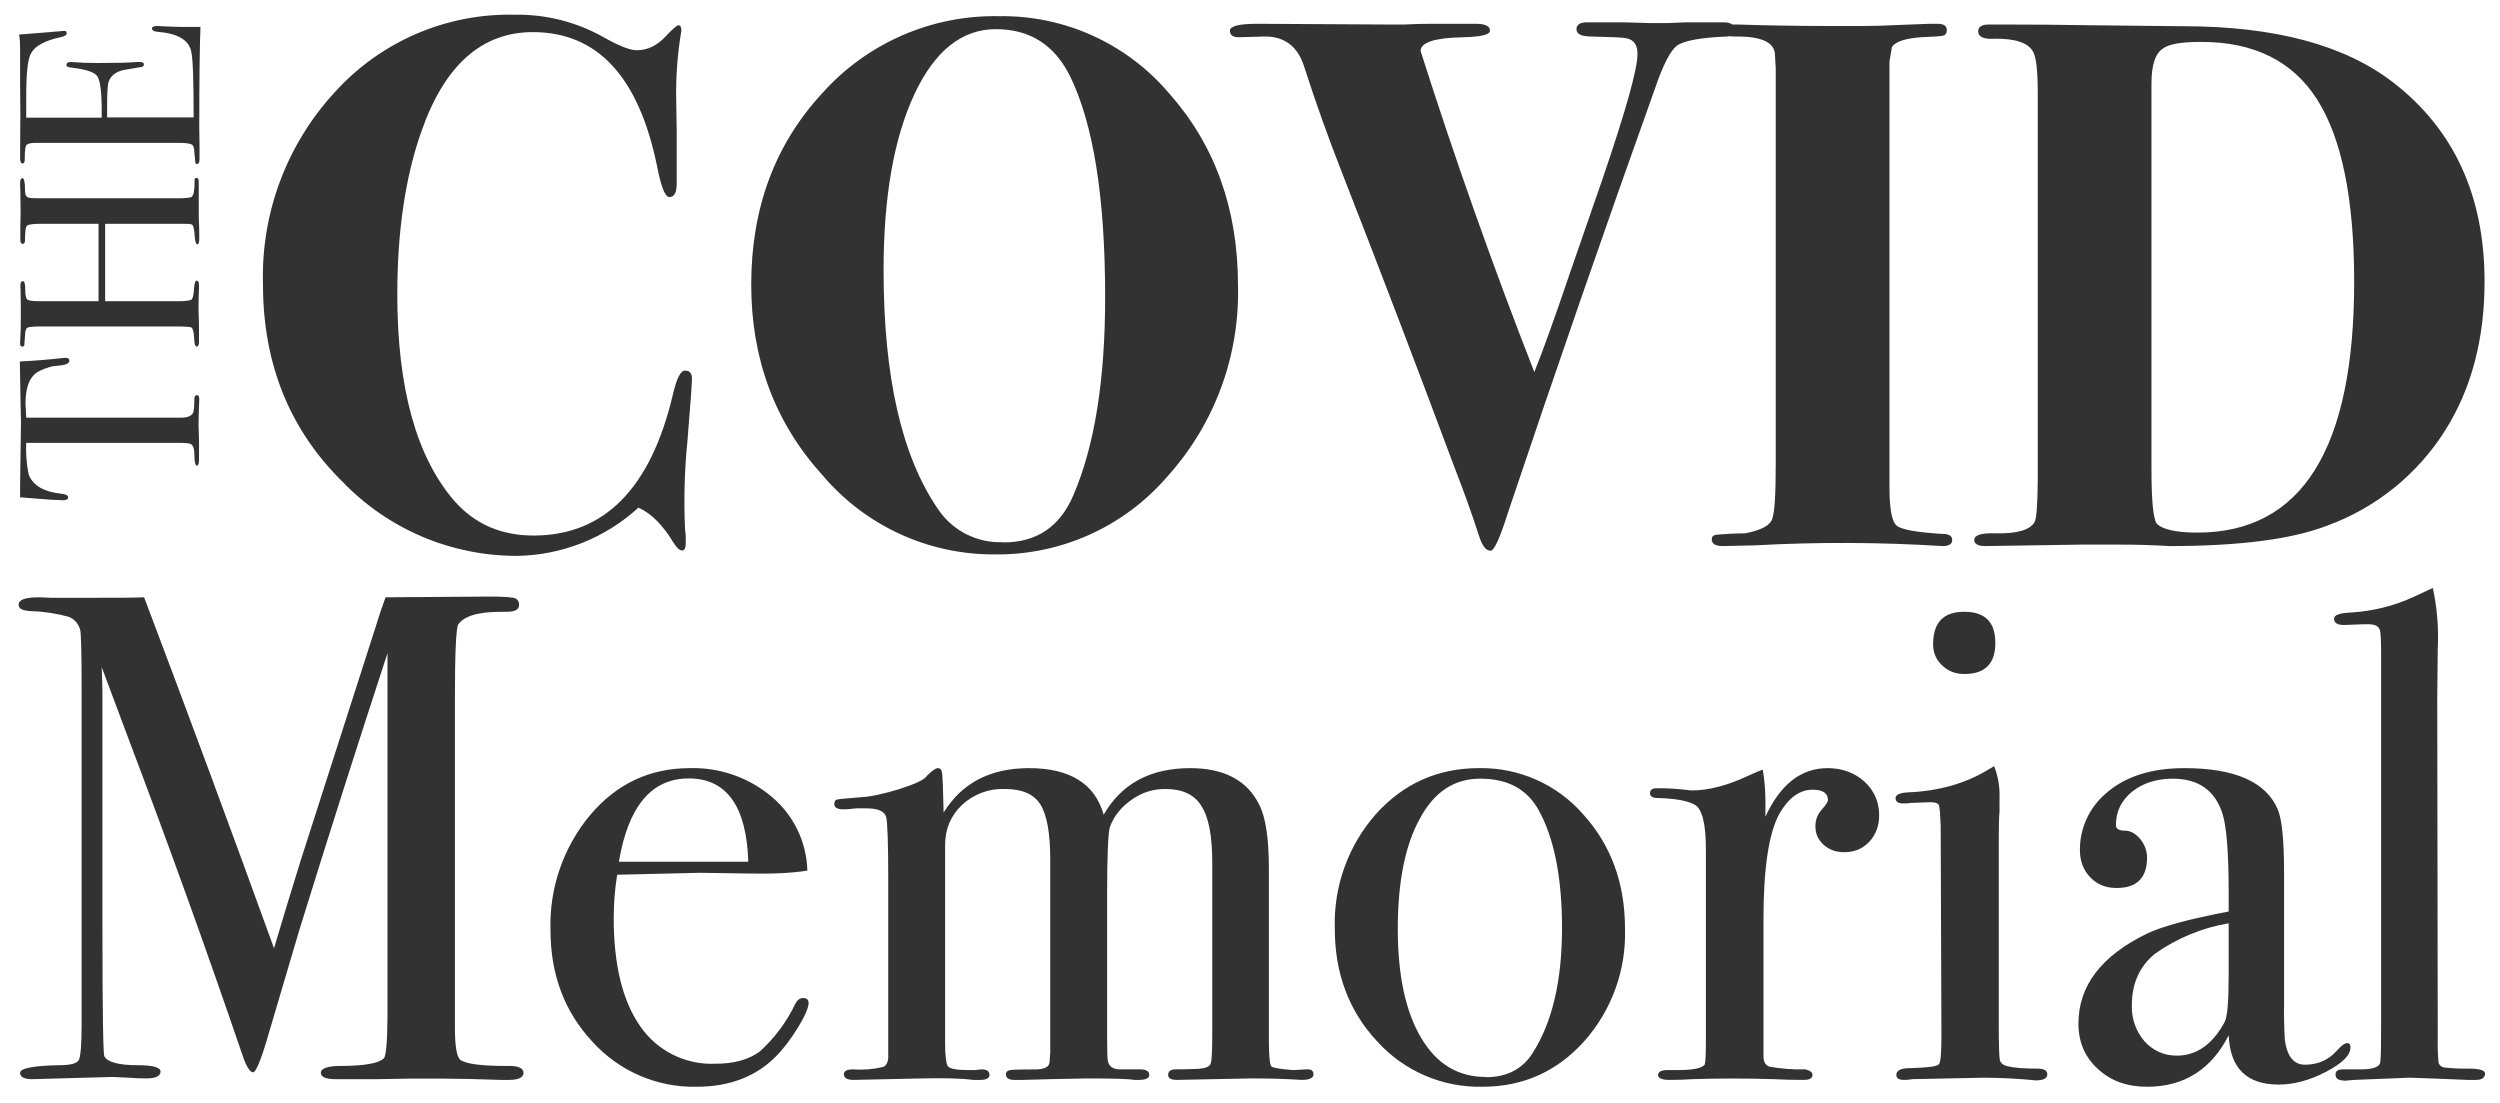
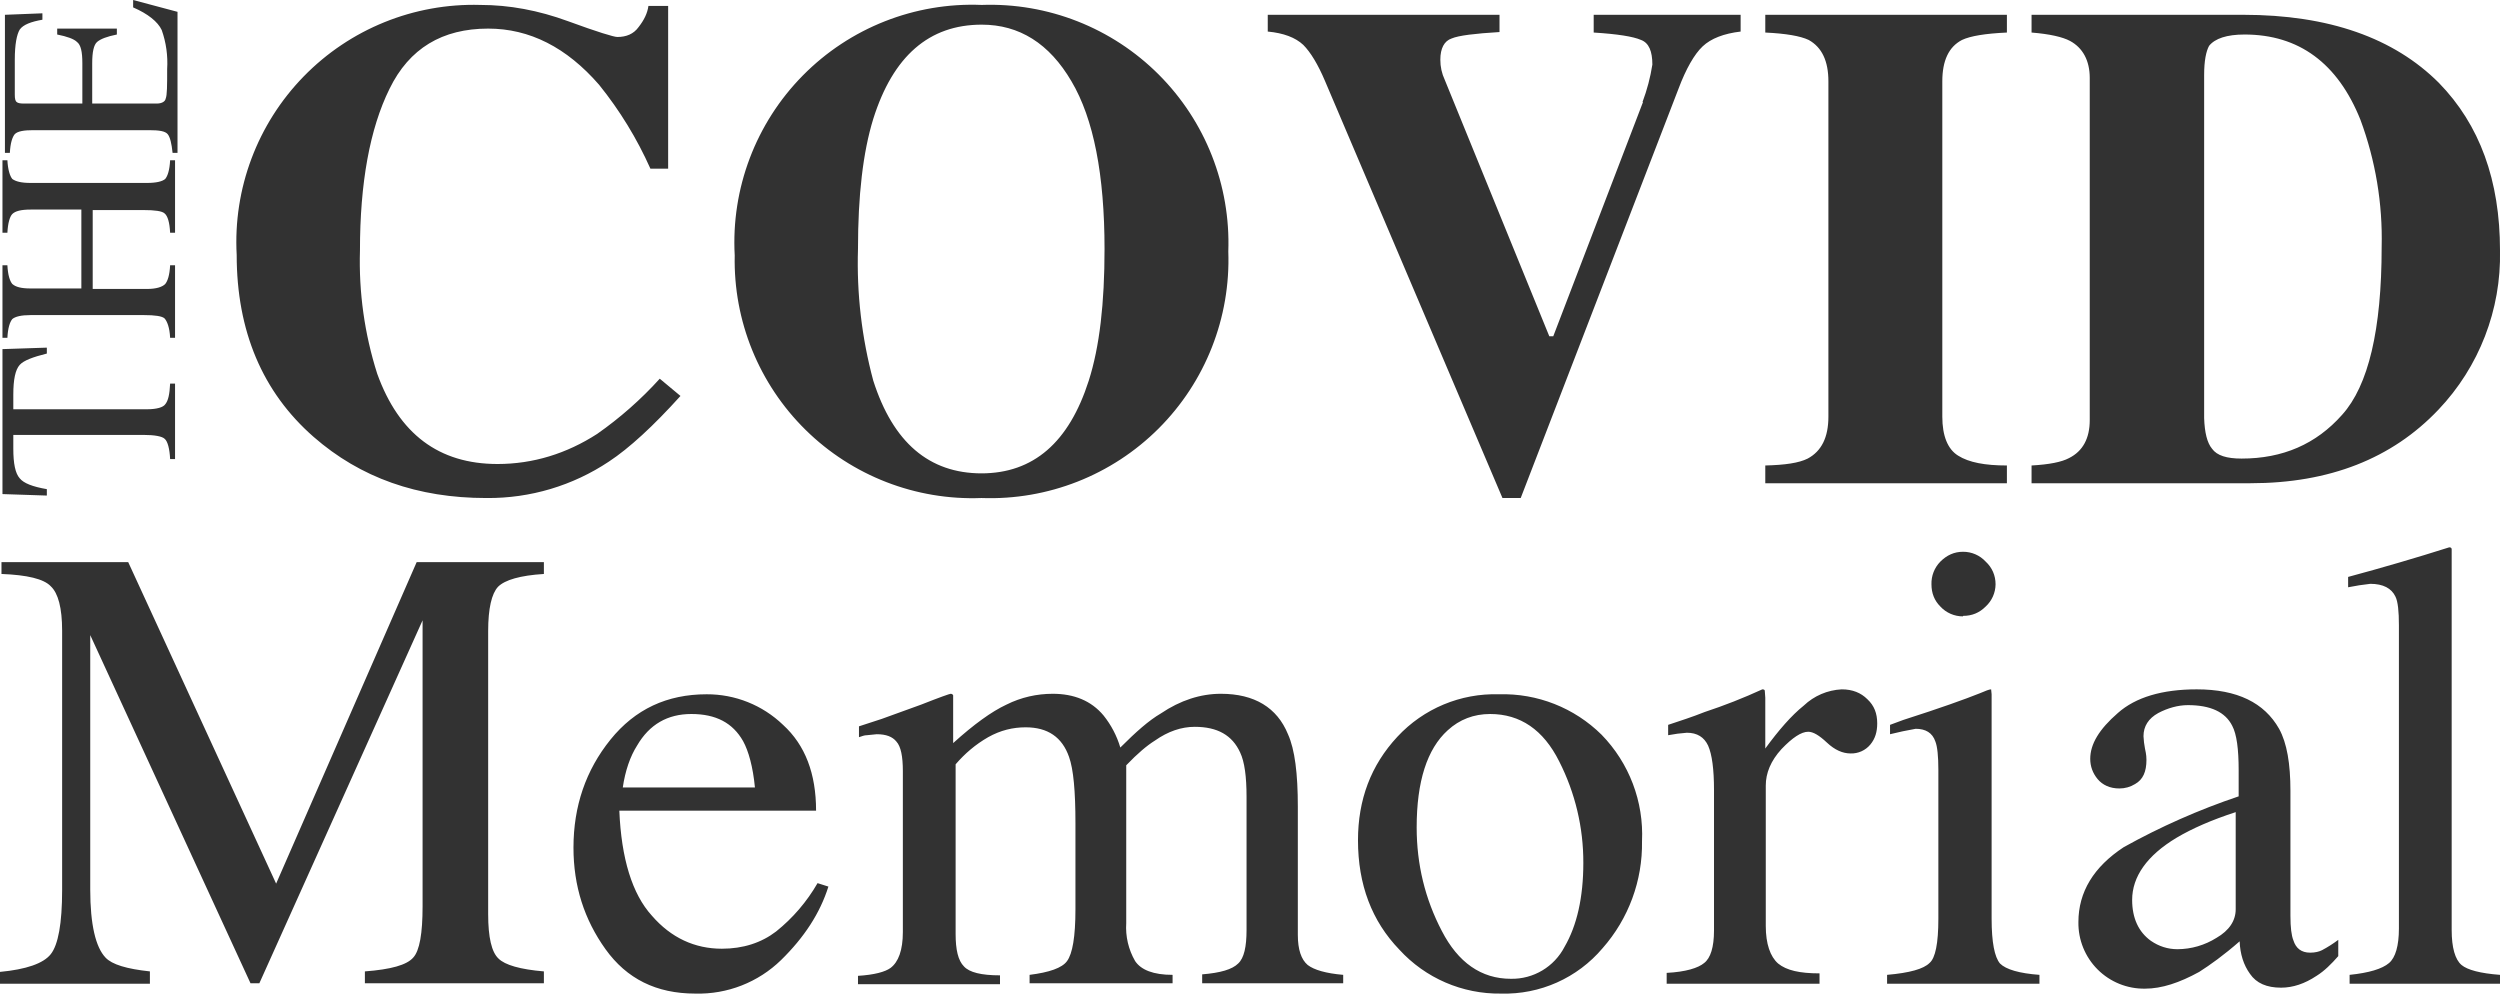
- <svg xmlns="http://www.w3.org/2000/svg" viewBox="0 0 102 45">
+ <svg xmlns="http://www.w3.org/2000/svg" viewBox="0 0 507 202">
  <defs />
  <g fill="#323232" fill-rule="nonzero">
-     <path d="M20.76 44.06c.4 0 .6-.1.6-.29 0-.18-.2-.28-.57-.28h-.17c-.98 0-1.6-.08-1.84-.25-.15-.13-.22-.58-.22-1.33V28.5c0-1.9.05-2.9.14-3.03.17-.23.48-.38.93-.45.19-.04.55-.06 1.07-.06.32 0 .48-.1.48-.28 0-.12-.04-.2-.14-.26-.1-.05-.45-.08-1.07-.08l-4.24.03c-.13.35-.28.8-.45 1.35l-3 9.35c-.37 1.19-.74 2.4-1.1 3.62a1055.43 1055.43 0 00-5.3-14.32c-.46.02-1.24.02-2.35.02H2.06a8.1 8.1 0 00-.48-.02c-.55 0-.82.1-.82.3 0 .16.15.24.45.26a6.8 6.8 0 011.58.23c.25.1.4.27.48.53.04.14.06.98.06 2.55v13.53c0 .83-.04 1.32-.11 1.47-.08.15-.34.22-.8.22-1.07.02-1.6.13-1.6.31 0 .17.16.26.5.26l3.25-.09.7.03c.22.02.44.03.69.03.4 0 .59-.1.59-.28 0-.17-.31-.26-.93-.26-.77 0-1.23-.12-1.36-.36-.05-.04-.08-1.78-.08-5.23v-9.44c0-.5-.02-.9-.03-1.21l1.13 3.02A410.6 410.6 0 019.9 43.07c.15.45.3.68.43.68.1 0 .3-.45.56-1.33l1.33-4.5a730.71 730.71 0 013.59-11.27v14.86c-.01 1.03-.06 1.58-.15 1.67-.2.2-.79.31-1.75.31-.54 0-.82.1-.82.28 0 .17.2.26.6.26h1.72a80.36 80.36 0 015.03.03h.3zm7.66.28c1.35 0 2.43-.42 3.24-1.24.3-.3.6-.7.9-1.18.29-.48.43-.81.43-1 0-.13-.07-.2-.22-.2-.14 0-.24.08-.32.23A6.21 6.21 0 0131 42.9c-.46.34-1.06.5-1.81.5a3.53 3.53 0 01-3.07-1.53c-.72-1.03-1.08-2.5-1.08-4.4 0-.56.04-1.15.14-1.78l3.39-.08 1.97.03c1 .02 1.8-.02 2.4-.12a4.06 4.06 0 00-1.44-3 4.96 4.96 0 00-3.36-1.18c-1.62 0-2.97.63-4.05 1.9a6.99 6.99 0 00-1.63 4.71c0 1.81.57 3.33 1.71 4.55a5.57 5.57 0 004.26 1.84zm2.11-9.18h-5.28c.38-2.26 1.33-3.4 2.85-3.4 1.55 0 2.36 1.14 2.43 3.4zm9.47 8.9c.24 0 .37-.07.37-.2 0-.15-.1-.23-.32-.23l-.3.03h-.23c-.47 0-.75-.05-.84-.15-.08-.1-.12-.44-.12-1v-8.03c0-.66.23-1.2.69-1.64a2.44 2.44 0 011.74-.65c.7 0 1.18.2 1.45.62s.41 1.17.41 2.26v7.88l-.03.4c-.02.17-.18.26-.48.28-.64 0-1.01.01-1.13.03-.11.02-.17.08-.17.17 0 .15.12.23.34.23h.37l1.09-.03 1.5-.03c1.1 0 1.74.02 1.93.06h.2c.28 0 .42-.07.42-.2 0-.15-.12-.23-.37-.23h-.82c-.28 0-.45-.11-.5-.34-.02-.09-.03-.45-.03-1.07v-5.63c0-1.63.04-2.58.11-2.84.17-.46.47-.83.89-1.12.42-.3.88-.44 1.37-.44.7 0 1.2.23 1.48.7.3.46.44 1.23.44 2.32v7.01c0 .68-.02 1.07-.07 1.19-.05.11-.21.18-.5.2l-.7.02h-.23c-.2 0-.3.08-.3.23 0 .13.12.2.36.2l3-.06a30.48 30.48 0 012.09.06c.32 0 .48-.08.48-.23 0-.15-.1-.22-.31-.2l-.51.03c-.53-.04-.83-.09-.9-.15-.06-.07-.1-.42-.1-1.06v-6.98c0-1.23-.12-2.1-.39-2.63-.49-1-1.43-1.5-2.82-1.5-1.62 0-2.8.63-3.53 1.9-.36-1.27-1.38-1.9-3.05-1.9-1.57 0-2.73.6-3.48 1.81-.02-.9-.04-1.43-.06-1.58-.01-.15-.07-.23-.17-.23-.09 0-.24.1-.45.31-.1.16-.46.33-1.11.54-.65.2-1.2.32-1.63.34-.53.04-.83.07-.92.09-.08.01-.12.08-.12.2 0 .12.12.2.36.2.2 0 .37-.02.54-.04h.4c.49 0 .76.12.82.37.05.24.08 1.07.08 2.49v7.34c-.02.17-.08.29-.2.35a4 4 0 01-1.24.1c-.25 0-.37.07-.37.2 0 .15.13.23.4.23L37.6 44c.96-.02 1.66 0 2.12.06H40zm20.48.28c1.66 0 3.04-.62 4.15-1.85a6.6 6.6 0 001.67-4.6c0-1.86-.57-3.41-1.71-4.67a5.51 5.51 0 00-4.25-1.88c-1.68 0-3.08.63-4.2 1.87a6.74 6.74 0 00-1.68 4.69c0 1.82.58 3.36 1.73 4.59a5.63 5.63 0 004.29 1.85zm.14-.4c-1.13 0-2.01-.53-2.64-1.6-.63-1.06-.95-2.54-.95-4.44 0-1.92.3-3.42.9-4.5.59-1.1 1.41-1.63 2.46-1.63 1.12 0 1.9.42 2.38 1.27.64 1.15.96 2.76.96 4.83 0 2.15-.4 3.84-1.19 5.08-.41.66-1.05 1-1.92 1zm12.97.12c.24 0 .36-.07.36-.2 0-.11-.1-.19-.3-.23a7.21 7.21 0 01-1.46-.11c-.16-.06-.24-.2-.24-.42v-5.6c0-2.09.22-3.52.65-4.3.37-.65.83-.98 1.35-.98.42 0 .63.14.63.42 0 .08-.09.21-.26.4a.98.98 0 00-.25.68c0 .3.11.55.34.75.22.2.5.3.84.3.42 0 .76-.15 1.02-.43s.4-.64.4-1.08c0-.54-.2-1-.6-1.37-.4-.36-.9-.55-1.5-.55-1.09 0-1.93.66-2.54 1.98v-.56c0-.46-.03-.9-.11-1.36l-.23.09-.36.16c-.85.4-1.62.6-2.32.6l-.27-.03-.1-.01a8.51 8.51 0 00-.84-.05h-.2c-.19 0-.28.07-.28.2s.1.2.33.2c.68.02 1.18.1 1.49.27.3.16.46.76.46 1.8v7.94c0 .5-.02.8-.05.87-.12.15-.5.22-1.13.22h-.4c-.24 0-.37.07-.37.2s.16.2.46.2c.37 0 .68-.01.93-.03a52.28 52.28 0 013.33 0c.38.02.78.03 1.22.03zm6.55-16.56c.85 0 1.27-.42 1.27-1.27 0-.85-.42-1.27-1.27-1.27-.85 0-1.27.44-1.27 1.33 0 .34.12.62.37.86.24.23.54.35.9.35zm2.91 16.58c.32 0 .48-.08.48-.25 0-.15-.13-.23-.4-.23-.54 0-.95-.03-1.24-.1-.17-.05-.27-.13-.3-.26-.02-.13-.04-.58-.04-1.33V34.2c0-.51.01-.88.03-1.1v-.53a3.2 3.2 0 00-.22-1.31l-.29.17c-.9.54-1.98.85-3.25.9-.32.02-.48.1-.48.23 0 .15.1.22.31.22.12 0 .21 0 .29-.02l.82-.03c.2 0 .32.04.35.13.03.08.05.36.07.83l.03 8.56c0 .7-.03 1.09-.1 1.17-.07.09-.46.14-1.17.16-.38 0-.57.09-.57.28 0 .13.1.2.31.2.14 0 .25-.01.34-.03l2.94-.06a21.9 21.9 0 012.1.11zm4.55.26c1.5 0 2.62-.7 3.33-2.1.06 1.35.74 2.01 2.04 2.01.62 0 1.26-.17 1.93-.52.67-.35 1-.68 1-1 0-.11-.04-.17-.14-.17s-.23.1-.42.31c-.34.38-.77.57-1.3.57-.45 0-.73-.34-.82-1.02a21.2 21.2 0 01-.03-1.53v-5.28c0-1.28-.08-2.14-.25-2.57-.47-1.13-1.74-1.7-3.82-1.7-1.37 0-2.44.35-3.22 1.05a3 3 0 00-1.04 2.29c0 .45.14.82.42 1.11.28.3.64.44 1.08.44.82 0 1.24-.41 1.24-1.24 0-.28-.1-.54-.28-.76-.2-.23-.4-.34-.64-.34-.23 0-.35-.08-.35-.23 0-.55.22-1 .66-1.36.44-.35 1-.53 1.65-.53 1.06 0 1.74.48 2.04 1.44.17.53.25 1.62.25 3.28v.7c-1.58.3-2.7.6-3.33.9-1.87.91-2.8 2.13-2.8 3.68 0 .75.27 1.37.8 1.85.52.48 1.19.72 2 .72zm1.21-1.27c-.52 0-.96-.2-1.31-.58a2.13 2.13 0 01-.52-1.48c0-.87.3-1.56.92-2.08a7.3 7.3 0 013.03-1.26v2.06c0 1.12-.05 1.77-.17 1.98-.49.9-1.14 1.36-1.95 1.36zm6.8 1.02h.1l.34-.03 2.26-.09.87.03 1.5.06h.34c.24 0 .37-.09.37-.26 0-.13-.22-.2-.65-.2a8 8 0 01-1.05-.05c-.11-.04-.18-.11-.2-.21a9.3 9.3 0 01-.03-1l-.02-13.85.02-2a9.48 9.48 0 00-.2-2.5l-.22.1-.6.28c-.77.35-1.6.56-2.5.62-.48.02-.71.1-.71.25 0 .17.13.26.4.26l.78-.03h.23c.24 0 .4.07.45.22.04.06.06.4.06 1.02v14.86c0 1.05-.01 1.62-.03 1.72 0 .23-.26.34-.8.34h-.73c-.2 0-.3.07-.3.2 0 .19.13.27.42.25h-.1zM21.1 22.68a7.5 7.5 0 004.95-1.97c.51.23 1 .71 1.44 1.45.13.2.24.3.34.3.1 0 .15-.1.15-.33 0-.2 0-.38-.03-.53a24.76 24.76 0 01.1-3.63l.15-1.93.03-.52c.02-.27-.07-.4-.28-.4-.18 0-.34.31-.49.95-.9 3.85-2.8 5.78-5.69 5.78-1.33 0-2.4-.47-3.23-1.41-1.55-1.79-2.33-4.6-2.33-8.43 0-2.58.33-4.8.98-6.64.94-2.7 2.46-4.06 4.55-4.06 2.65 0 4.34 1.84 5.08 5.53.16.8.32 1.2.49 1.2.2 0 .3-.18.3-.55V5.37a90.9 90.9 0 01-.02-1.26 15.2 15.2 0 01.21-2.86c0-.15-.04-.22-.12-.22-.06 0-.23.15-.5.43-.36.4-.76.59-1.2.59-.28 0-.73-.18-1.35-.53A7.13 7.13 0 0021 .6a9.6 9.6 0 00-7.33 3.15 11.08 11.08 0 00-2.94 7.86c0 3.24 1.09 5.93 3.26 8.06a9.85 9.85 0 007.1 3.01zm19.47-.06a9.14 9.14 0 007.06-3.18 11.2 11.2 0 002.88-7.8c0-3.11-.94-5.72-2.8-7.82A8.92 8.92 0 0040.76.66a9.43 9.43 0 00-7.21 3.14c-1.94 2.1-2.9 4.7-2.9 7.81 0 3.03.96 5.63 2.91 7.78a9.13 9.13 0 007.01 3.23zm.37-.5a3.04 3.04 0 01-2.67-1.35c-1.48-2.15-2.22-5.4-2.22-9.74 0-3 .42-5.38 1.25-7.17.83-1.78 1.94-2.67 3.33-2.67 1.38 0 2.38.63 3.02 1.9.96 1.95 1.44 4.96 1.44 9.04 0 3.37-.43 6.05-1.29 8.06-.55 1.3-1.5 1.94-2.86 1.94zm19.88.35c.14 0 .38-.52.7-1.54a925.12 925.12 0 016-17.31c.33-.97.63-1.55.9-1.76.29-.2.97-.33 2.05-.37.2-.02.31-.1.31-.24 0-.23-.15-.34-.46-.34h-1.54l-.7.03h-.8L66.2.91h-1.45c-.28 0-.43.1-.43.28 0 .2.2.3.62.3.82.02 1.3.04 1.41.07.31.06.46.27.46.64 0 .62-.48 2.33-1.44 5.14l-1.3 3.75c-.7 2.07-1.2 3.43-1.47 4.09a214.75 214.75 0 01-4.64-13.1c0-.35.58-.54 1.75-.56.72-.02 1.08-.1 1.08-.27 0-.19-.2-.28-.59-.28h-1.72c-.43 0-.82.01-1.17.03h-.83l-5.2-.03c-.73 0-1.1.1-1.1.28 0 .18.12.27.37.27l1.01-.03c.84-.02 1.4.4 1.66 1.26a72.04 72.04 0 001.54 4.31 827 827 0 014.58 12 51.1 51.1 0 011.02 2.85c.12.37.27.56.46.56zM70.79 1c-.36 0-.57.01-.64.03-.08.02-.13.1-.13.25 0 .14.3.21.87.21 1.02 0 1.53.26 1.53.77l.03.53v16.18c0 1.24-.05 1.98-.15 2.22-.1.26-.47.45-1.1.57a14 14 0 00-1.2.06c-.1.02-.16.08-.16.18 0 .19.15.28.46.28l1.32-.03a64.76 64.76 0 017.63.03c.27 0 .4-.08.4-.25 0-.14-.1-.22-.28-.24-1.13-.06-1.79-.18-1.98-.34-.2-.16-.3-.69-.3-1.57V2.51l.1-.59c.14-.22.53-.35 1.17-.4.53-.02.84-.04.94-.07.09-.03.13-.11.13-.23 0-.17-.13-.25-.4-.25h-.3l-1.28.05c-.6.03-1.07.04-1.4.04h-1.57A114.1 114.1 0 0170.9 1h.01-.12zm17.73 21.28c2.85 0 4.99-.28 6.42-.83a9.56 9.56 0 004.83-3.9c1.07-1.7 1.6-3.73 1.6-6.06 0-3.49-1.24-6.2-3.72-8.12-1.99-1.54-4.85-2.3-8.58-2.3l-3.81-.04C84.1 1.01 82.92 1 81.69 1h-.55c-.29 0-.43.1-.43.28 0 .22.22.33.67.3.84-.01 1.37.16 1.57.53.12.2.19.76.19 1.66v15.87c-.01.97-.05 1.52-.13 1.66-.18.32-.71.48-1.6.46-.57-.02-.86.07-.86.27 0 .17.16.25.46.25l1.94-.03 1.96-.03h1.43a34.38 34.38 0 012.18.06zm1.13-.55c-.84 0-1.38-.12-1.63-.34-.16-.14-.24-.9-.24-2.25V3.4c0-.76.16-1.24.5-1.44.24-.17.75-.25 1.53-.25 2.15 0 3.73.78 4.73 2.35 1 1.57 1.51 4.05 1.51 7.43 0 6.82-2.13 10.24-6.4 10.24zM8.13 16.29c0-.12-.03-.17-.1-.17-.05 0-.08.04-.1.12 0 .33-.02.52-.05.6-.07.13-.22.2-.48.2H1.07l-.03-.6c0-.14.01-.31.05-.53.07-.34.21-.58.44-.73.18-.1.4-.19.64-.24l.38-.04c.18-.03.28-.1.28-.18 0-.08-.05-.12-.14-.12h-.06a29.79 29.79 0 01-1.82.15l.03 1.75c.02.53.02.92.01 1.17l-.03 2.14v.48l1.27.1.24.01.23.01c.15 0 .22-.04.22-.12 0-.08-.1-.13-.31-.15-.7-.08-1.13-.34-1.3-.78a5.2 5.2 0 01-.1-1.29h6.3c.22 0 .37.02.42.05.1.07.14.2.14.42 0 .3.04.46.1.46.06 0 .09-.09.09-.25a23.37 23.37 0 00-.02-1.42 30.9 30.9 0 01.03-1.04zm0-6.53a12.54 12.54 0 00-.02-.86V7.46c0-.14-.02-.2-.09-.2-.07 0-.1.05-.08.16 0 .34-.04.54-.12.61-.05.04-.25.06-.58.06h-5.6c-.26 0-.43-.01-.48-.03-.06-.02-.1-.06-.12-.13a.69.69 0 01-.02-.2c0-.3-.04-.46-.1-.46-.07 0-.1.07-.1.22l.01.29.01.86v.09l-.01.48v.57c0 .12.03.17.1.17.06 0 .09-.05.09-.15 0-.34.02-.54.09-.6.07-.05.28-.07.66-.07h2.25v3.16H1.61c-.28 0-.45-.03-.5-.07-.05-.05-.08-.18-.08-.41 0-.23-.03-.34-.1-.34-.06 0-.1.06-.1.19l.01.18.01.75v.2a17.6 17.6 0 01-.03 1.22c0 .09.03.13.08.13s.08-.02.09-.05l.03-.39c0-.19.04-.3.1-.33.05-.03.24-.05.55-.05h5.54c.36 0 .56.02.6.04.05.04.08.14.1.29l.02.28c.01.14.05.21.1.21.06 0 .09-.07.09-.2a27.02 27.02 0 00-.02-1.33 14.52 14.52 0 01.02-.86v-.1c0-.13-.03-.2-.1-.2-.05 0-.08.09-.1.27-.01.28-.05.44-.1.5-.06.04-.25.07-.56.07H4.29V9.13h3.06c.28 0 .44 0 .49.04.04.02.07.13.09.3.02.33.06.5.11.5.06 0 .09-.08.09-.22zm.05-8.66h-.35a20.37 20.37 0 01-1.41-.04c-.15 0-.22.04-.22.1 0 .08.08.13.26.14.79.07 1.24.33 1.34.79.07.27.1 1.17.1 2.7H4.37v-.46c0-.54.02-.86.06-.99.1-.29.36-.46.77-.51l.58-.1c.06-.01.09-.04.09-.1 0-.07-.05-.1-.14-.1h-.17c-.28.03-.8.04-1.55.04h-.08a12.93 12.93 0 01-1.03-.04c-.13 0-.19.04-.19.12 0 .06.07.1.22.11.57.07.92.18 1.04.35.12.18.18.65.18 1.44v.25H1.07v-.86c0-.95.06-1.54.2-1.77.16-.3.56-.51 1.19-.65.17-.03.26-.09.26-.16s-.03-.1-.1-.1l-.14.01-.45.04-1.25.1c.03.17.04.37.04.58v1.47l.01 1.07v.11l-.01 1.8c0 .15.03.23.1.23.06 0 .09-.06.09-.17 0-.32.02-.51.06-.57.04-.06.16-.1.36-.1h5.9c.27 0 .43.03.5.07.06.03.1.15.1.33l.04.4c0 .04.03.06.07.06.07 0 .1-.07.1-.2V5.9l-.01-.72c0-2.03.02-3.4.05-4.08z" />
+     <path d="M30.4 199.5V197c-4.7-.5-7.7-1.4-9-2.8-2-2.1-3.1-6.7-3.1-13.8v-51.6l32.5 70.6h1.8l33.1-73.6v58c0 5.5-.6 9-1.9 10.4-1.3 1.5-4.5 2.4-9.8 2.8v2.4h36.3V197c-4.8-.4-7.9-1.3-9.2-2.6-1.4-1.3-2.1-4.3-2.1-9V128c0-4.6.7-7.6 2-9 1.4-1.4 4.5-2.3 9.3-2.6V114H84.5L56 179.2l-30-65.2H.3v2.4c5.2.2 8.6 1 10 2.5 1.5 1.4 2.3 4.4 2.3 9v52.6c0 6.8-.8 11.1-2.3 13-1.5 1.9-5 3.1-10.3 3.6v2.4h30.4zm110.6 2a24 24 0 0017.4-6.8c4.7-4.6 7.9-9.5 9.6-14.9l-2.2-.7a34.8 34.8 0 01-8.4 9.8c-3 2.3-6.7 3.5-11 3.5-5.5 0-10.3-2.2-14.2-6.7-4-4.4-6.2-11.6-6.6-21.3h39.9c0-7.5-2.2-13.3-6.7-17.4a22.2 22.2 0 00-15.5-6.2c-8 0-14.5 3-19.5 9.2-5 6.2-7.5 13.5-7.5 21.9 0 7.8 2.2 14.6 6.5 20.6 4.3 6 10.3 9 18.2 9zm12-41.8h-26.7c.5-3.4 1.5-6.3 2.9-8.5 2.5-4.3 6.2-6.4 11-6.4 5 0 8.4 1.8 10.5 5.5 1.1 2 2 5.2 2.4 9.4zm49.8 39.8v-1.7c-3.8 0-6.2-.6-7.3-1.8-1.2-1.2-1.7-3.4-1.7-6.6V155c1.9-2.2 4-4 6.6-5.5 2.5-1.4 5-2 7.6-2 4.5 0 7.4 2 8.8 6 .9 2.5 1.3 7 1.3 13.4v17.5c0 5.6-.6 9-1.7 10.5-1 1.4-3.6 2.3-7.6 2.8v1.7h29v-1.7c-3.9 0-6.4-1-7.6-2.8a13.6 13.6 0 01-1.8-7.7v-32c2.3-2.4 4.2-4 5.8-5 2.7-1.9 5.4-2.8 8.1-2.8 4.6 0 7.6 1.7 9.2 5.2.9 1.9 1.3 4.9 1.3 9v27c0 3.4-.5 5.7-1.7 6.8-1.2 1.2-3.6 1.9-7.3 2.2v1.8h28.6v-1.7c-3.5-.3-5.9-1-7.2-2-1.3-1.1-2-3.1-2-6.1v-26c0-6.7-.6-11.6-2-14.7-2.2-5.4-6.8-8.2-13.6-8.2-4.1 0-8.2 1.3-12.2 4-2.4 1.4-5 3.7-8.2 6.9a19 19 0 00-3.4-6.5c-2.5-3-6-4.4-10.3-4.4-3.2 0-6.4.7-9.4 2.2-3 1.4-6.6 4-10.8 7.8v-8.5-1.2c-.1-.2-.3-.3-.5-.3s-2.2.7-6 2.2l-8 2.9-4.6 1.5v2.2c.6-.2 1.1-.4 1.6-.4l2-.2c1.9 0 3.2.5 4 1.5.9 1 1.3 3 1.3 6V189c0 3.7-.9 6.1-2.5 7.3-1.1.8-3.3 1.4-6.6 1.6v1.7h28.8zm101.6 2a26 26 0 0020.6-9.2 32 32 0 008-21.7 29 29 0 00-8.2-21.6 28.4 28.4 0 00-20.8-8.2 27 27 0 00-20.6 8.6c-5.4 5.8-8 12.8-8 21 0 9 2.8 16.4 8.4 22.2a27.4 27.4 0 0020.6 8.9zm2-3c-6 0-10.7-3.3-14-9.7-3.4-6.5-5.1-13.5-5.1-21 0-9.3 2.1-15.9 6.3-19.7 2.4-2.2 5.3-3.3 8.6-3.3 6.1 0 10.8 3.2 14 9.6a45.1 45.1 0 014.9 20.6c0 7-1.3 12.7-3.8 17a12 12 0 01-10.9 6.5zm62.6 1v-2.1c-4 0-6.7-.6-8.4-2-1.6-1.4-2.5-4-2.5-7.6v-28.5c0-2.5 1-5 3.2-7.4 2.2-2.3 4-3.5 5.4-3.5 1 0 2.2.7 3.8 2.2 1.6 1.5 3.2 2.2 4.8 2.2a5 5 0 004-1.8c1-1.2 1.4-2.6 1.4-4.3 0-2-.6-3.6-2-4.9-1.3-1.3-3-2-5.2-2a12 12 0 00-7.7 3.3c-2.5 2-5.1 5-7.8 8.7v-10.3l-.1-1.4c0-.2-.2-.3-.5-.3a112.8 112.8 0 01-11.7 4.6c-2.5 1-5 1.8-7.4 2.6v2.1a32.2 32.2 0 013.8-.5c2.1 0 3.5.9 4.3 2.6.8 1.8 1.2 4.8 1.2 9v28.5c0 3.4-.7 5.6-2 6.6-1.2 1-3.7 1.8-7.6 2v2.2h31zm29.1-74.6c1.8 0 3.3-.6 4.6-1.9a6.2 6.2 0 002-4.5c0-1.8-.7-3.4-2-4.6a6.2 6.2 0 00-4.6-2c-1.8 0-3.3.7-4.6 2a6.3 6.3 0 00-1.8 4.6c0 1.8.6 3.3 1.8 4.5a6.2 6.2 0 004.6 2zm15.5 74.6v-1.8c-4.1-.3-6.8-1.1-8-2.3-1.1-1.3-1.7-4.3-1.7-9.1v-45.5l-.1-1c-.4 0-1.1.3-2.3.8-3 1.2-8 3-15.5 5.4l-2.7 1v1.9a73.7 73.7 0 015.2-1.1c2 0 3.4.8 4 2.6.4 1 .6 3 .6 5.7v30.2c0 5-.6 8-1.8 9-1.2 1.2-4 2-8.6 2.4v1.8h30.9zm21.4 1c3.4 0 7-1.2 11-3.4 2.2-1.4 5-3.4 8.2-6.2.1 2.6.8 4.8 2.1 6.6 1.3 1.9 3.4 2.8 6.3 2.8 2.4 0 4.8-.8 7.2-2.4 1.6-1 3-2.4 4.4-4v-3.3a24.7 24.7 0 01-3.3 2.1c-.6.3-1.4.5-2.4.5-1.8 0-2.9-.9-3.4-2.5-.4-1-.6-2.6-.6-5v-25.3c0-5.5-.7-9.7-2.3-12.6-3-5.3-8.5-8-16.7-8-7 0-12.4 1.6-16 4.8-3.8 3.3-5.6 6.3-5.6 9.3 0 1.5.5 2.9 1.5 4.1 1 1.2 2.5 1.9 4.4 1.9a6 6 0 003.2-.9c1.6-.9 2.3-2.5 2.3-4.9 0-.3 0-1-.3-2.3a17 17 0 01-.3-2.5c0-2 1-3.6 3-4.7 1.9-1 4-1.6 6-1.6 4.6 0 7.6 1.4 9 4.2.9 1.7 1.3 4.7 1.3 9v5.3a139.4 139.4 0 00-23.3 10.3c-6.1 4-9.2 9.1-9.2 15.2a13.3 13.3 0 0013.5 13.5zm6.6-8c-2 0-3.8-.6-5.4-1.7-2.5-1.8-3.8-4.6-3.8-8.3 0-4.7 3-9 9-12.6 3.2-1.9 7.1-3.6 12-5.2v19.7c0 2.3-1.3 4.3-3.9 5.8a15 15 0 01-7.9 2.3zm65.4 7v-1.8c-4-.3-6.6-1-7.8-2-1.3-1.1-2-3.5-2-7.1V113v-1.6c0-.3-.2-.4-.5-.4a483 483 0 01-20.5 6v2.1a49.7 49.7 0 014.5-.7c2.6 0 4.3.9 5.1 2.6.5 1 .7 3 .7 5.8v61.5c0 3.5-.7 5.9-2 7-1.4 1.2-4.1 2-8 2.4v1.8H507zM98.7 101a44 44 0 0024.8-7.4c4.1-2.7 9-7.2 14.5-13.3l-4.2-3.5A75.9 75.9 0 01121.1 88c-6.2 4-13 6.1-20.2 6.1-11.9 0-20-6.1-24.4-18.3a74.9 74.9 0 01-3.5-25c0-13.7 2-24.7 6-32.8C83 9.8 89.7 5.8 99 5.8c8.4 0 15.9 3.8 22.5 11.4a77 77 0 0110.4 17h3.6v-33h-4c-.2 1.5-.9 2.9-2 4.3-1 1.4-2.5 2-4.3 2-.7 0-4-1-10-3.2S103.3 1 97.4 1A48.1 48.1 0 0048 51.7c0 15.4 5.2 27.8 15.6 36.9 9.5 8.3 21.1 12.4 35 12.4zm100.4 0a48.3 48.3 0 0050-50 48.3 48.3 0 00-50-50A48.2 48.2 0 00149 51.8a48.2 48.2 0 0050 49.2zm0-5c-10.7 0-18-6.3-22-18.8a91.7 91.7 0 01-3.1-26.7c0-10.8 1-19.6 3.1-26.4 4-12.7 11.3-19.1 22-19.1 7.6 0 13.7 3.8 18.2 11.5 4.5 7.6 6.7 19 6.7 34 0 11-1 19.8-3.2 26.7-4 12.5-11.2 18.8-21.8 18.8zm109.3 5l32-83c1.5-4 3.2-7 4.9-8.6 1.7-1.6 4.3-2.6 7.7-3V3h-29.8v3.6c4.8.3 8 .8 9.6 1.5 1.6.6 2.3 2.3 2.3 5a38.5 38.5 0 01-2 7.6h.1L315 68.2h-.8l-21.2-52a9.5 9.5 0 01-.9-4.1c0-2.3.8-3.8 2.3-4.3 1.4-.6 4.7-1 9.7-1.3V3h-47v3.4c3.2.3 5.6 1.2 7.2 2.7 1.5 1.5 3 4 4.4 7.3l36 84.6h3.8zm98.6-3v-3.6c-4.4 0-7.7-.6-9.9-2-2.1-1.3-3.2-4-3.2-7.9v-68c0-4.2 1.3-7 4-8.4 1.7-.8 4.7-1.3 9.1-1.5V3h-49v3.6c4.2.2 7.1.7 8.8 1.5 2.7 1.5 4 4.3 4 8.4v68c0 4.2-1.4 7-4.2 8.5-1.8.9-4.6 1.3-8.6 1.4V98h49zm49.4 0c16 0 28.7-5 38.1-14.9A45.4 45.4 0 00507 50.8c0-14.2-4.1-25.5-12.4-34C485.5 7.7 472.3 3 454.9 3H412v3.6c3.7.3 6.3.9 7.8 1.7 2.6 1.4 4 4 4 7.5v69.4c0 3.7-1.4 6.3-4.2 7.7-1.5.8-4 1.3-7.6 1.5V98h44.4zm-1.8-5c-3 0-5-.6-6-2-1-1.2-1.5-3.3-1.6-6.2V15.2c0-2.9.4-4.8 1-5.9 1.2-1.5 3.6-2.3 7.2-2.3 11 0 18.9 5.8 23.5 17.3a69.3 69.3 0 014.3 25.8c0 16.8-2.7 28.1-8 34-5.3 6-12.1 8.9-20.4 8.9zM35.5 77.8h-1c-.1 2.2-.4 3.5-1 4.2-.4.6-1.7 1-3.7 1H2.7v-3c0-3 .4-5 1.3-6 .8-.9 2.7-1.6 5.5-2.3v-1.2l-9 .3v29.4l9 .3v-1.3C6.6 98.7 4.8 98 4 97c-.9-1-1.3-3-1.3-6v-2.8h26.4c2.3 0 3.8.3 4.3.8.6.5 1 2 1.1 4.1h1V77.8zm0-24h-1c-.1 2-.5 3.2-1 3.8-.6.6-1.8 1-3.7 1h-11v-16h10.3c2.3 0 3.8.2 4.3.7.6.5 1 1.8 1.1 3.9h1V32.5h-1c-.1 2-.5 3.2-1 3.8-.6.5-1.8.8-3.7.8H6.2c-1.9 0-3-.3-3.7-.8-.5-.6-.9-1.9-1-3.8h-1v14.7h1c.1-2 .5-3.3 1-3.8.6-.6 1.8-.9 3.7-.9h10.3v16H6.2c-1.9 0-3-.3-3.7-.9-.5-.6-.9-1.8-1-3.8h-1v14.7h1c.1-2 .5-3.2 1-3.8.6-.5 1.8-.8 3.7-.8h23c2.2 0 3.7.2 4.2.7.5.6 1 1.8 1.1 3.9h1V53.8zM36 2.4L27 0v1.5c3 1.3 5 2.9 5.8 4.6a20 20 0 011.1 7.9c0 3.3 0 5.3-.3 6-.1.6-.8 1-1.8 1H18.7v-8.2c0-2.2.3-3.7 1-4.3.7-.6 2-1.1 4-1.5V5.8H11.6V7c2 .4 3.4.9 4 1.5.8.6 1.1 2 1.1 4.3V21H4.8c-.7 0-1.2-.1-1.4-.3-.3-.2-.4-.7-.4-1.5v-7.1C3 9 3.4 7 4 6c.7-1 2.3-1.6 4.6-2V2.7L1 3V31h1c.1-2 .5-3.2 1-3.8.6-.6 1.9-.8 3.7-.8h23.6c2 0 3.2.2 3.7.8.5.6.8 1.9 1 3.8h1V2.4z" />
  </g>
</svg>
